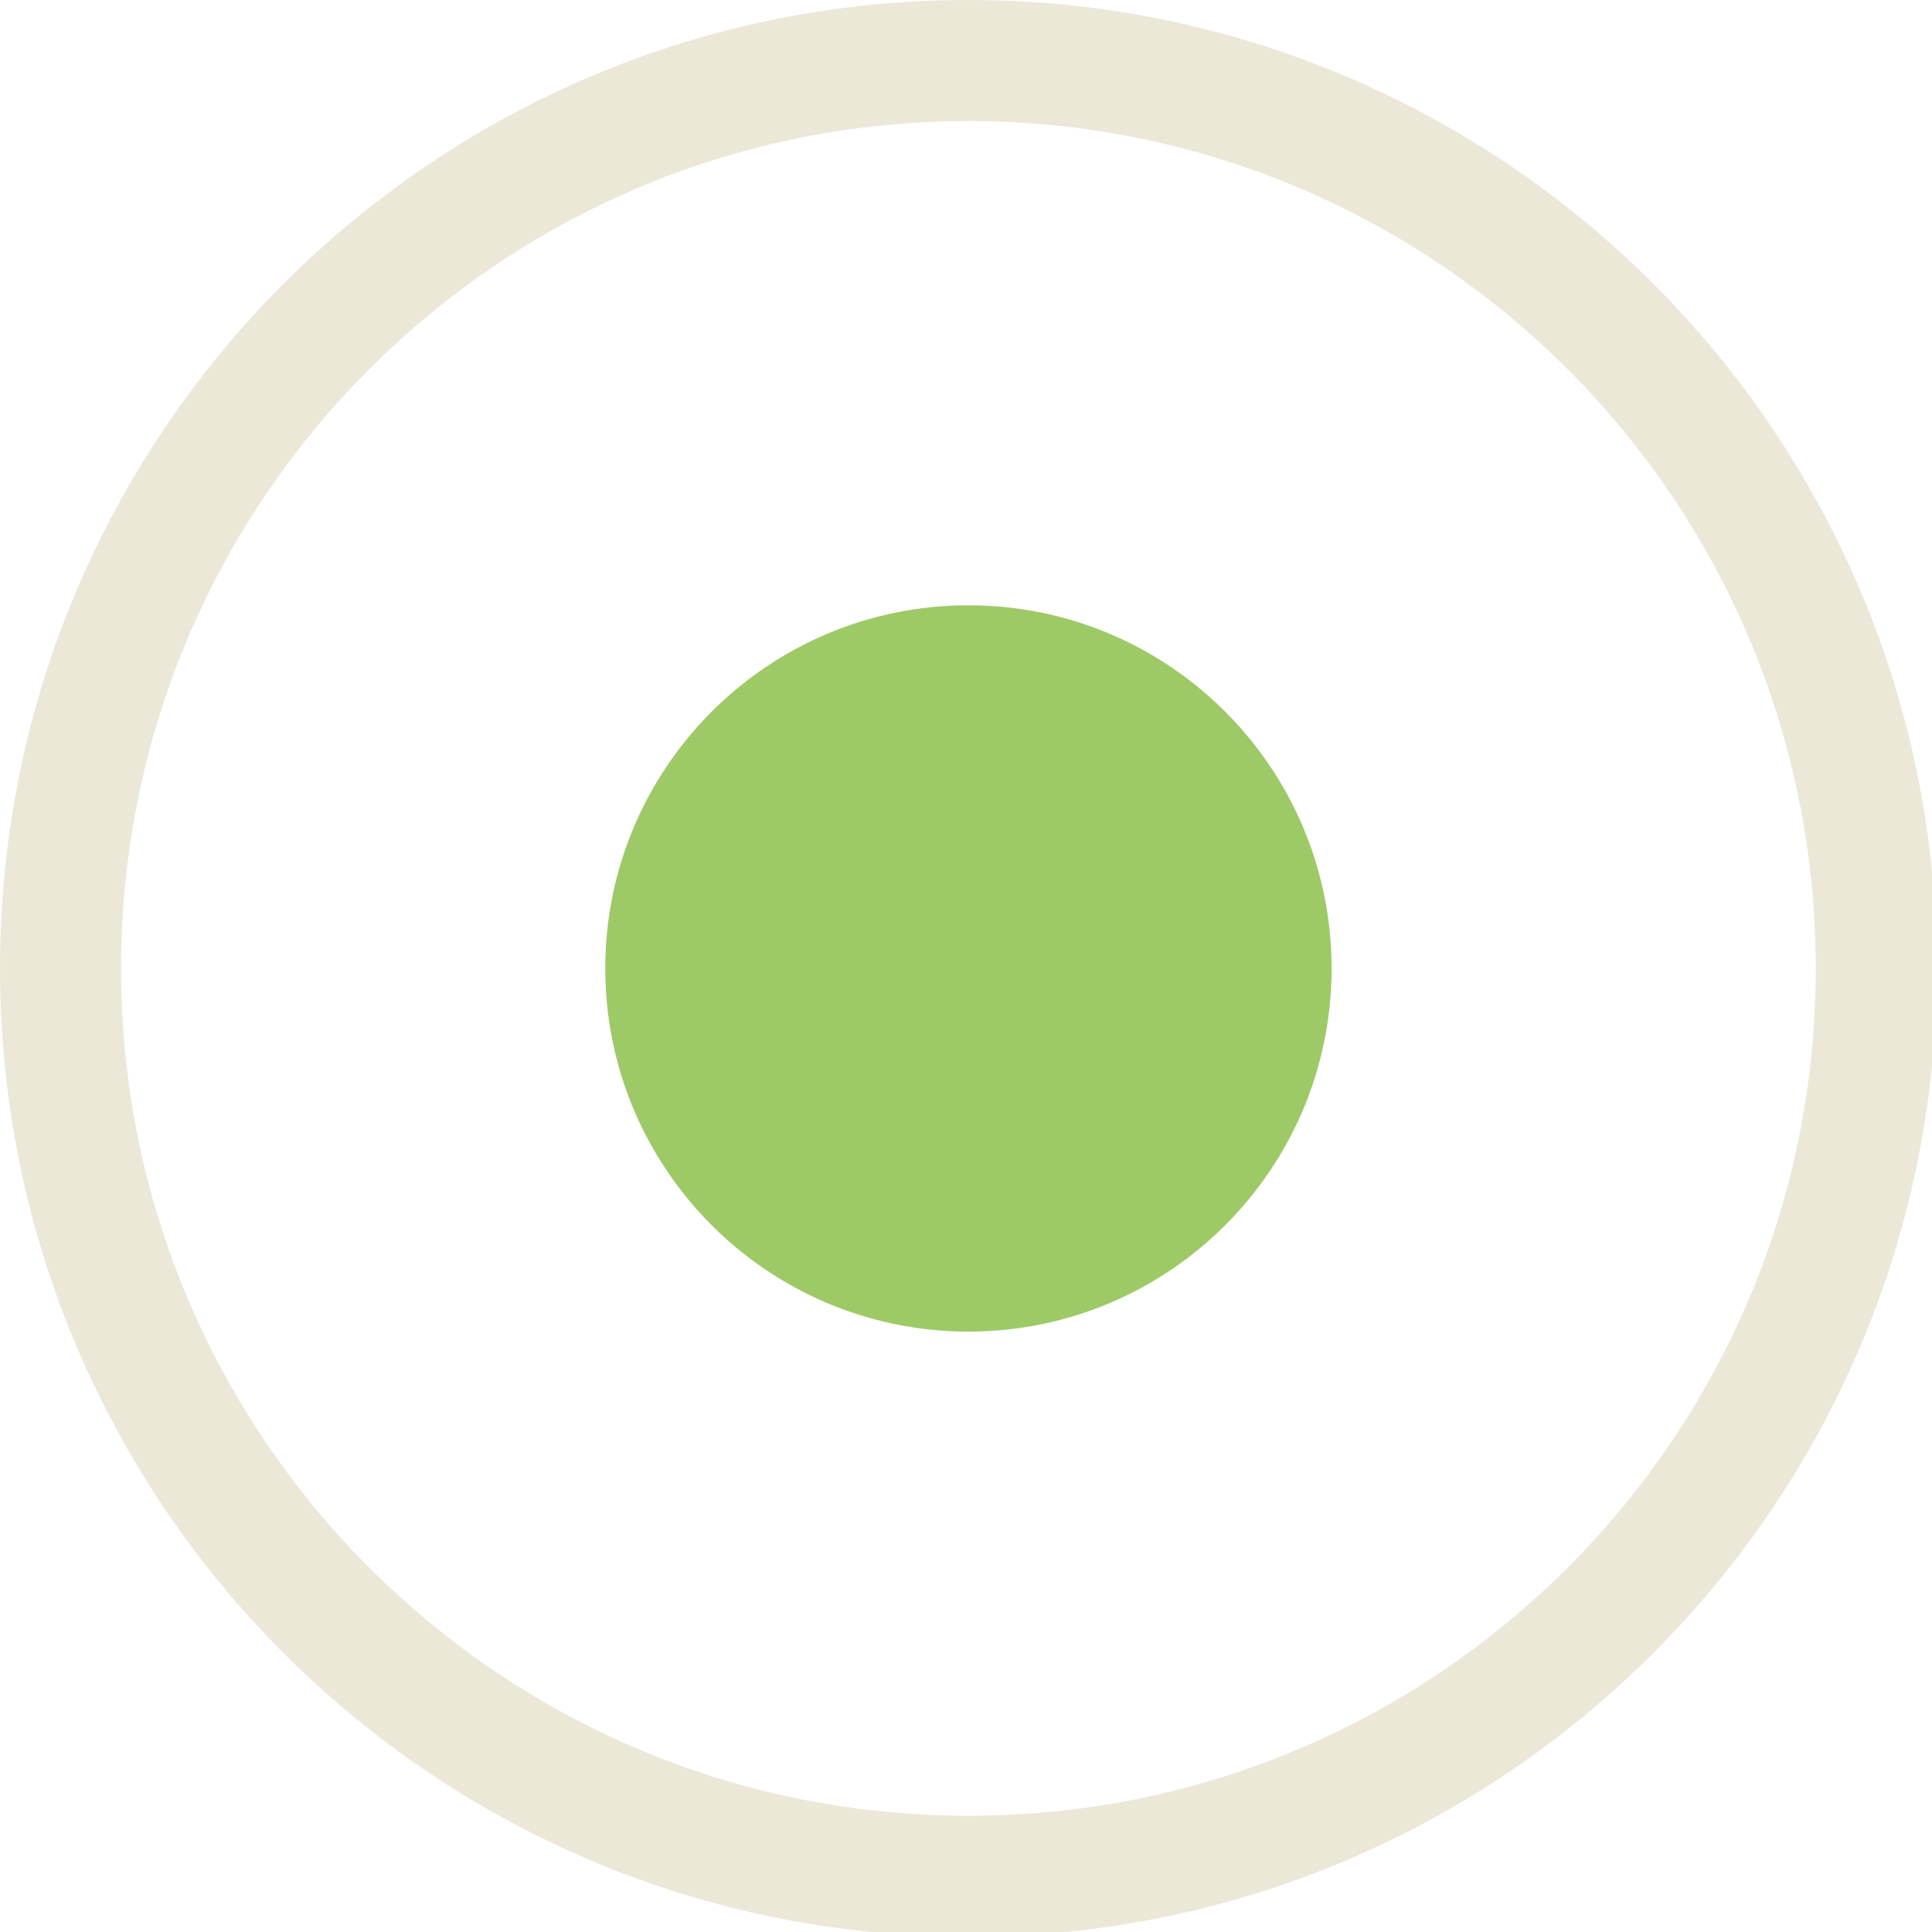
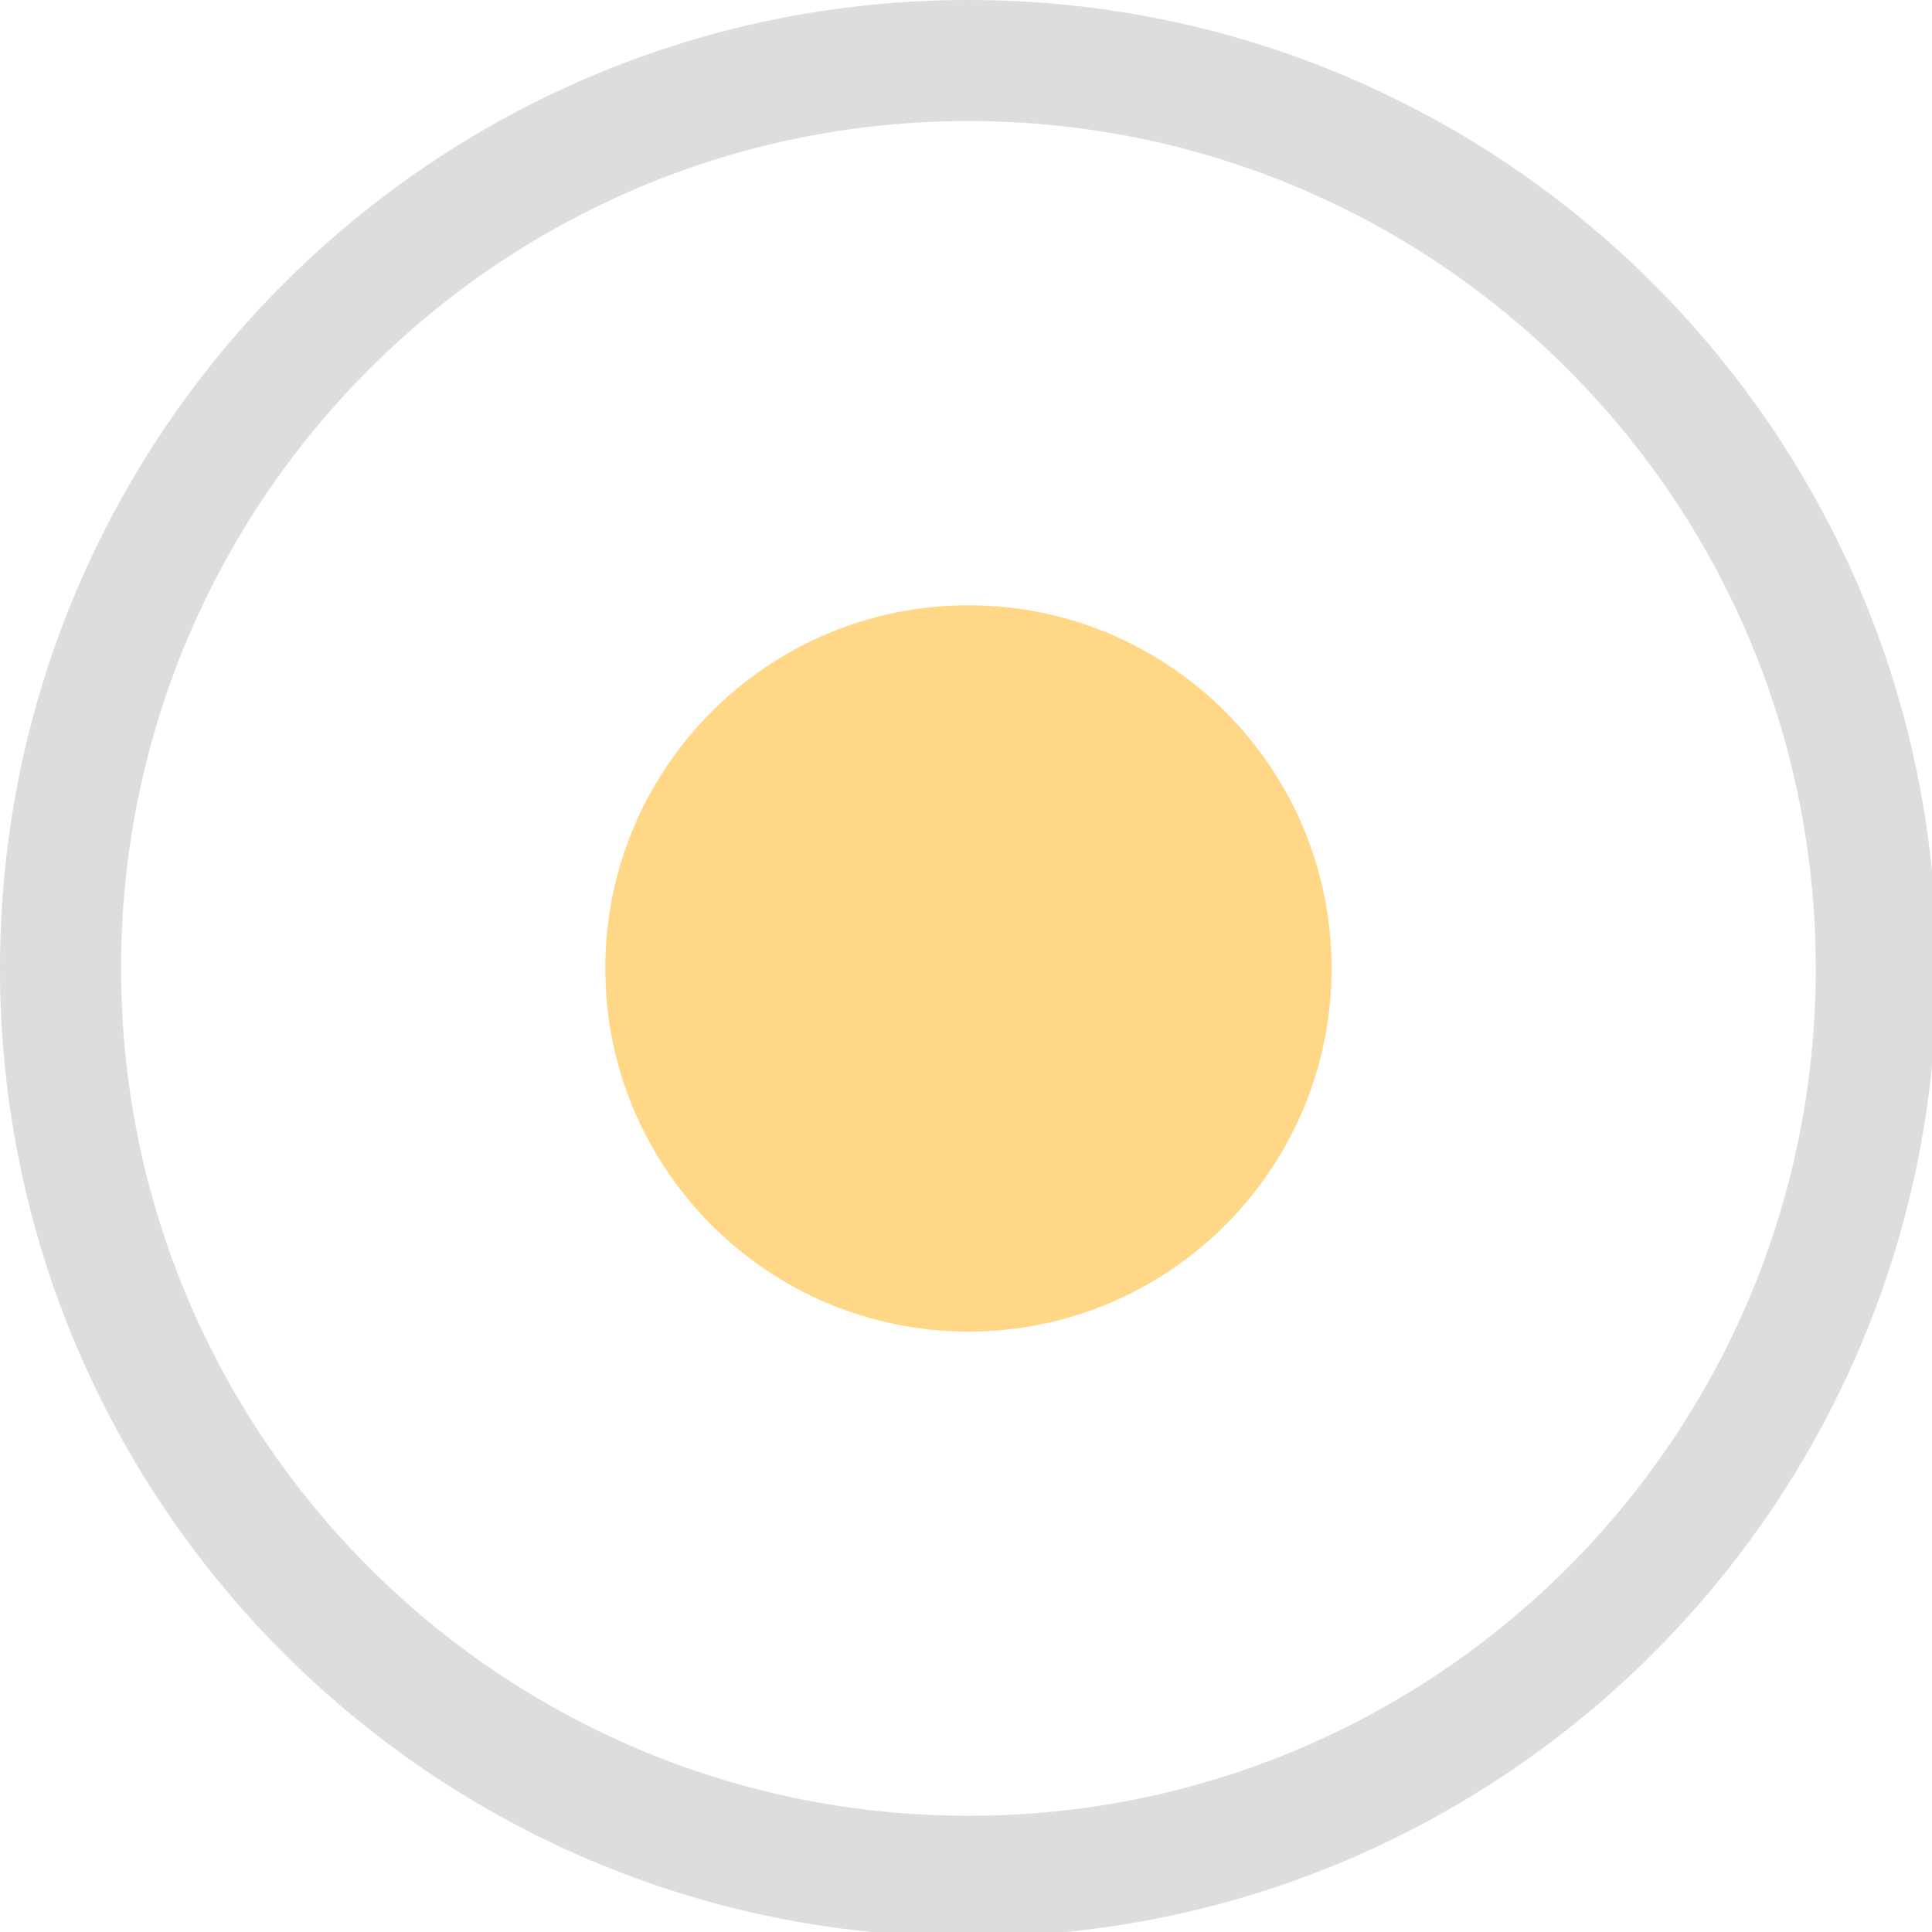
<svg xmlns="http://www.w3.org/2000/svg" width="133pt" height="133pt" viewBox="0 0 133 133" version="1.1">
  <g id="surface1">
-     <path style=" stroke:none;fill-rule:nonzero;fill:#ddd8bb;fill-opacity:0.5;" d="M 66.668 0 C 29.852 0 0 29.852 0 66.668 C 0 103.484 29.852 133.332 66.668 133.332 C 103.484 133.332 133.332 103.484 133.332 66.668 C 133.332 29.852 103.484 0 66.668 0 Z M 66.668 8.332 C 98.895 8.332 125 34.441 125 66.668 C 125 98.895 98.895 125 66.668 125 C 34.441 125 8.332 98.895 8.332 66.668 C 8.332 34.441 34.441 8.332 66.668 8.332 Z M 66.668 8.332 " />
-     <path style=" stroke:none;fill-rule:nonzero;fill:#ddd8bb;fill-opacity:0.15;" d="M 66.668 0 C 29.852 0 0 29.852 0 66.668 C 0 103.484 29.852 133.332 66.668 133.332 C 103.484 133.332 133.332 103.484 133.332 66.668 C 133.332 29.852 103.484 0 66.668 0 Z M 66.668 8.332 C 98.895 8.332 125 34.441 125 66.668 C 125 98.895 98.895 125 66.668 125 C 34.441 125 8.332 98.895 8.332 66.668 C 8.332 34.441 34.441 8.332 66.668 8.332 Z M 66.668 8.332 " />
-     <path style=" stroke:none;fill-rule:nonzero;fill:#9ec967;fill-opacity:1;" d="M 91.668 66.668 C 91.668 80.469 80.469 91.668 66.668 91.668 C 52.863 91.668 41.668 80.469 41.668 66.668 C 41.668 52.863 52.863 41.668 66.668 41.668 C 80.469 41.668 91.668 52.863 91.668 66.668 Z M 91.668 66.668 " />
+     <path style=" stroke:none;fill-rule:nonzero;fill:#c6c6c6;fill-opacity:0.5;" d="M 66.668 0 C 29.852 0 0 29.852 0 66.668 C 0 103.484 29.852 133.332 66.668 133.332 C 103.484 133.332 133.332 103.484 133.332 66.668 C 133.332 29.852 103.484 0 66.668 0 Z M 66.668 8.332 C 98.895 8.332 125 34.441 125 66.668 C 125 98.895 98.895 125 66.668 125 C 34.441 125 8.332 98.895 8.332 66.668 C 8.332 34.441 34.441 8.332 66.668 8.332 Z M 66.668 8.332 " />
+     <path style=" stroke:none;fill-rule:nonzero;fill:#c6c6c6;fill-opacity:0.15;" d="M 66.668 0 C 29.852 0 0 29.852 0 66.668 C 0 103.484 29.852 133.332 66.668 133.332 C 103.484 133.332 133.332 103.484 133.332 66.668 C 133.332 29.852 103.484 0 66.668 0 Z M 66.668 8.332 C 98.895 8.332 125 34.441 125 66.668 C 125 98.895 98.895 125 66.668 125 C 34.441 125 8.332 98.895 8.332 66.668 C 8.332 34.441 34.441 8.332 66.668 8.332 Z M 66.668 8.332 " />
+     <path style=" stroke:none;fill-rule:nonzero;fill:#ffd787;fill-opacity:1;" d="M 91.668 66.668 C 91.668 80.469 80.469 91.668 66.668 91.668 C 52.863 91.668 41.668 80.469 41.668 66.668 C 41.668 52.863 52.863 41.668 66.668 41.668 C 80.469 41.668 91.668 52.863 91.668 66.668 Z M 91.668 66.668 " />
  </g>
</svg>
